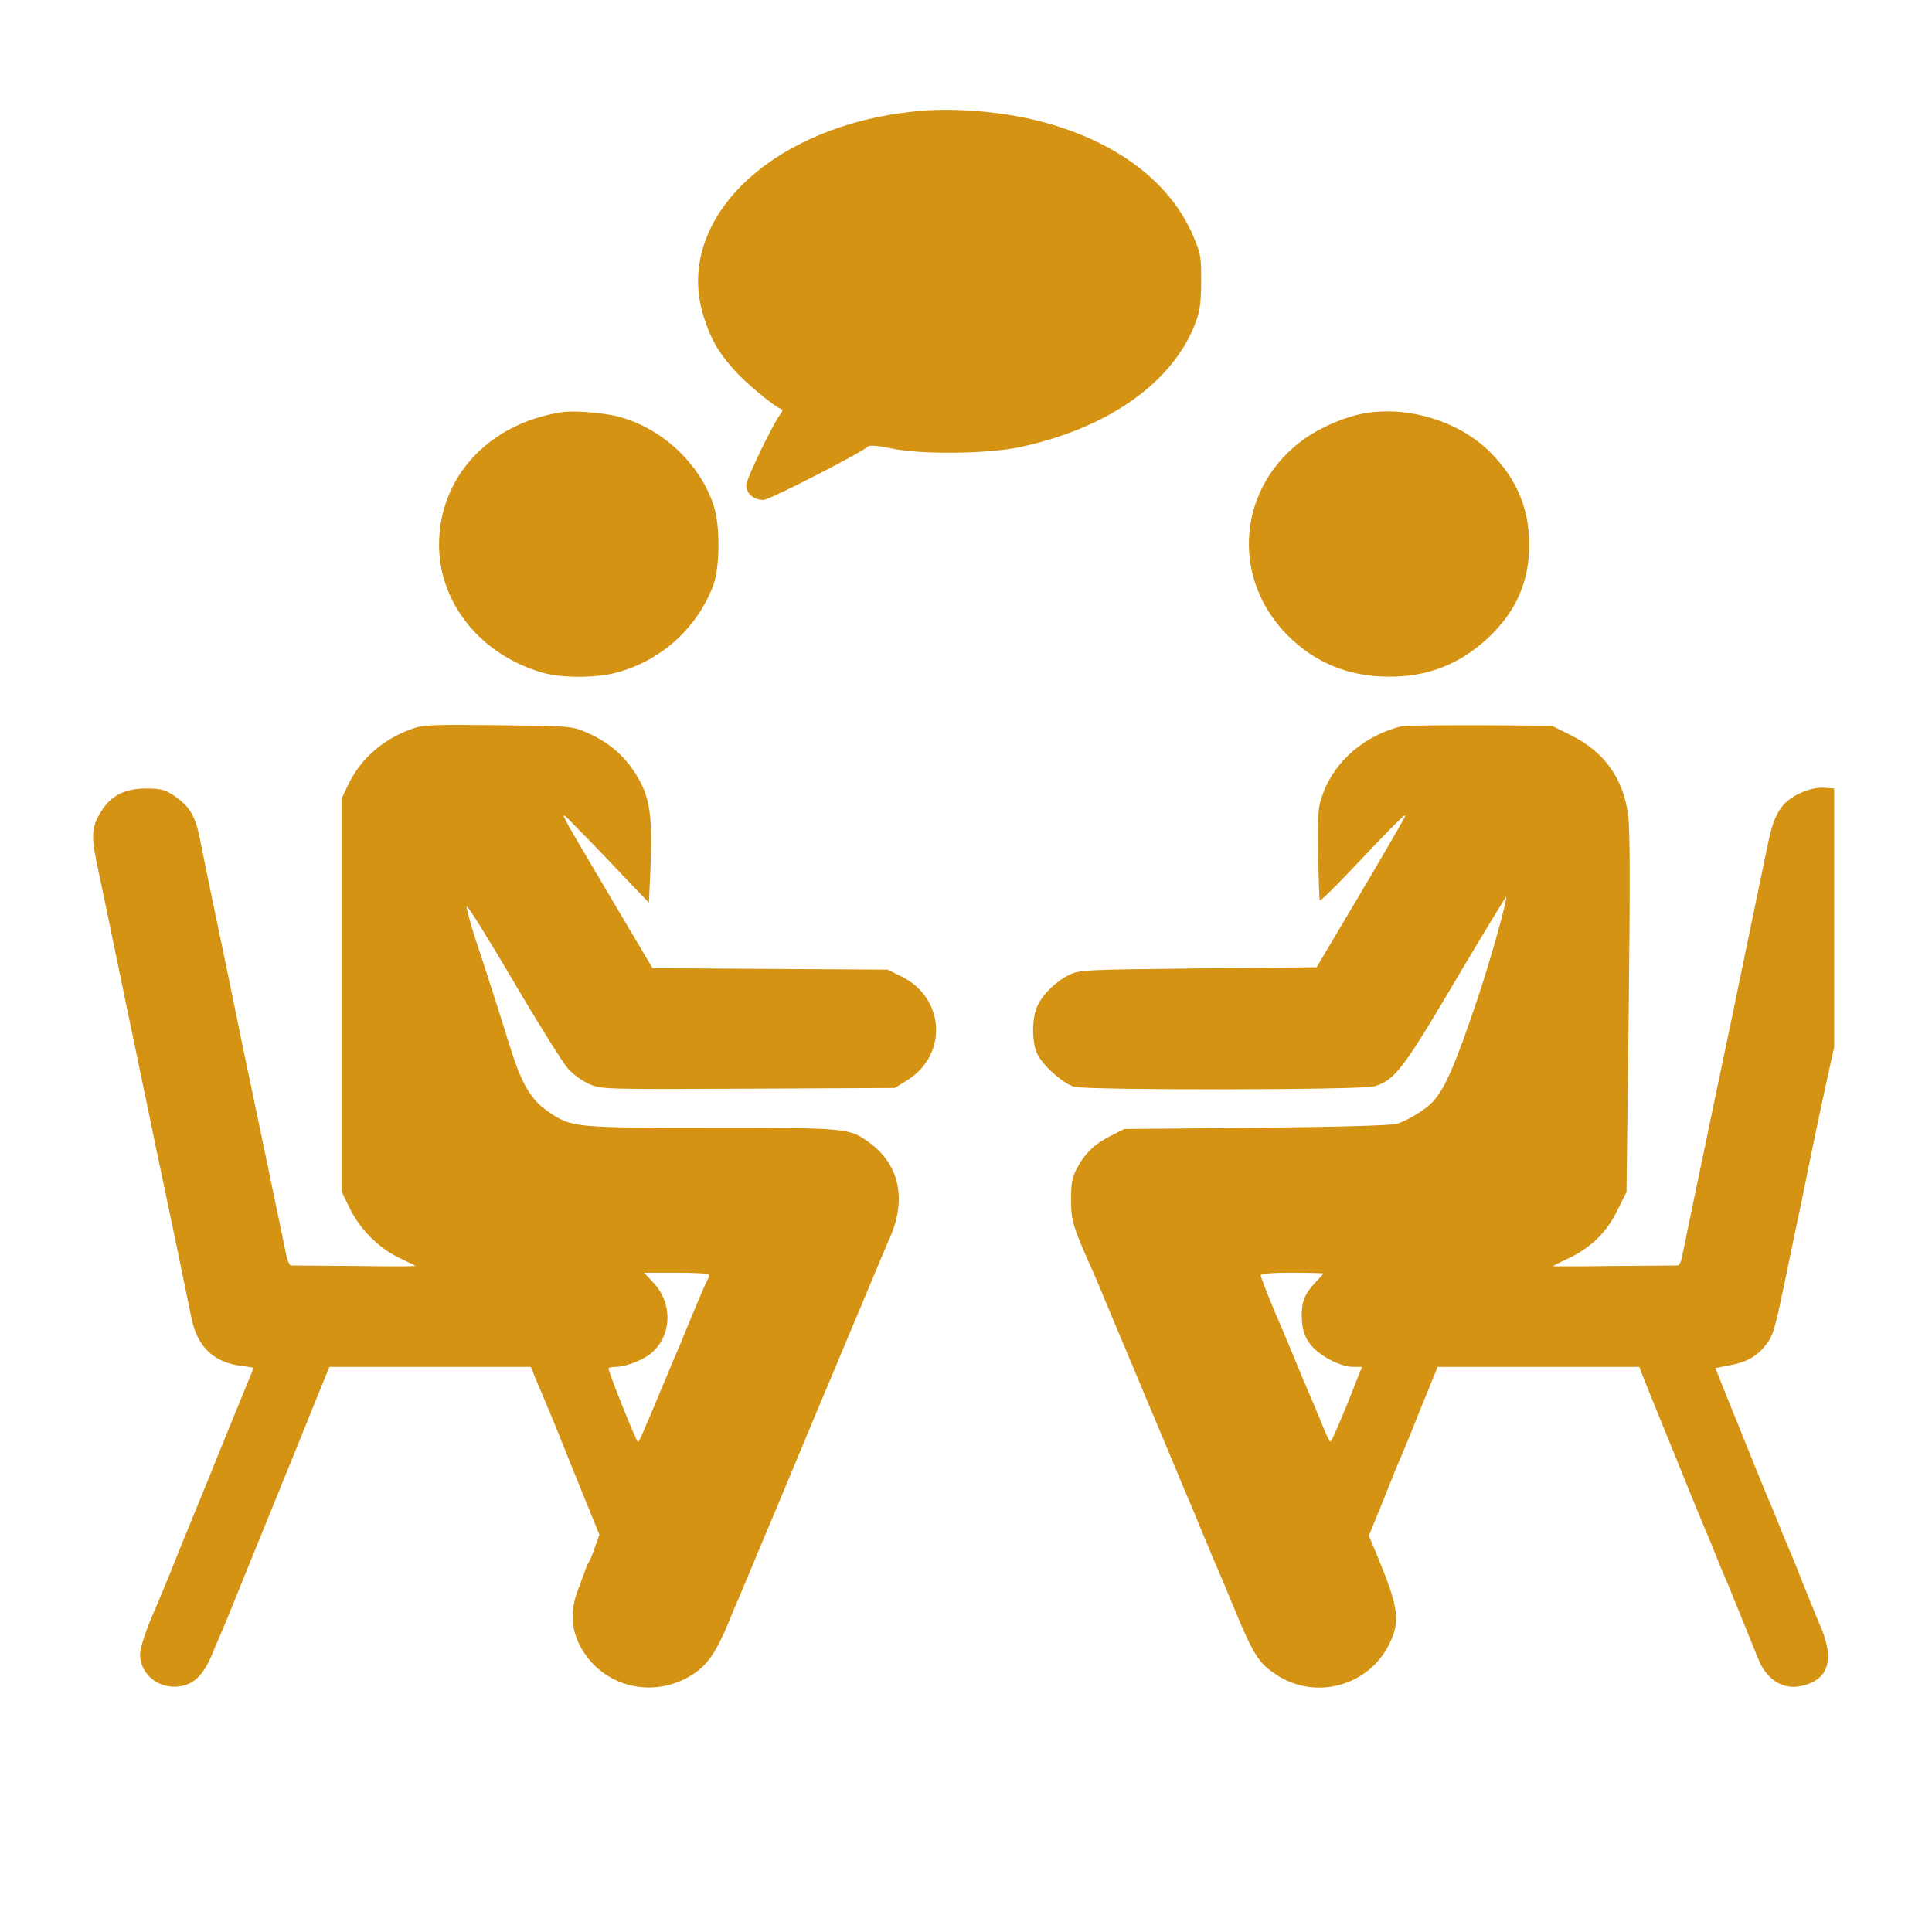
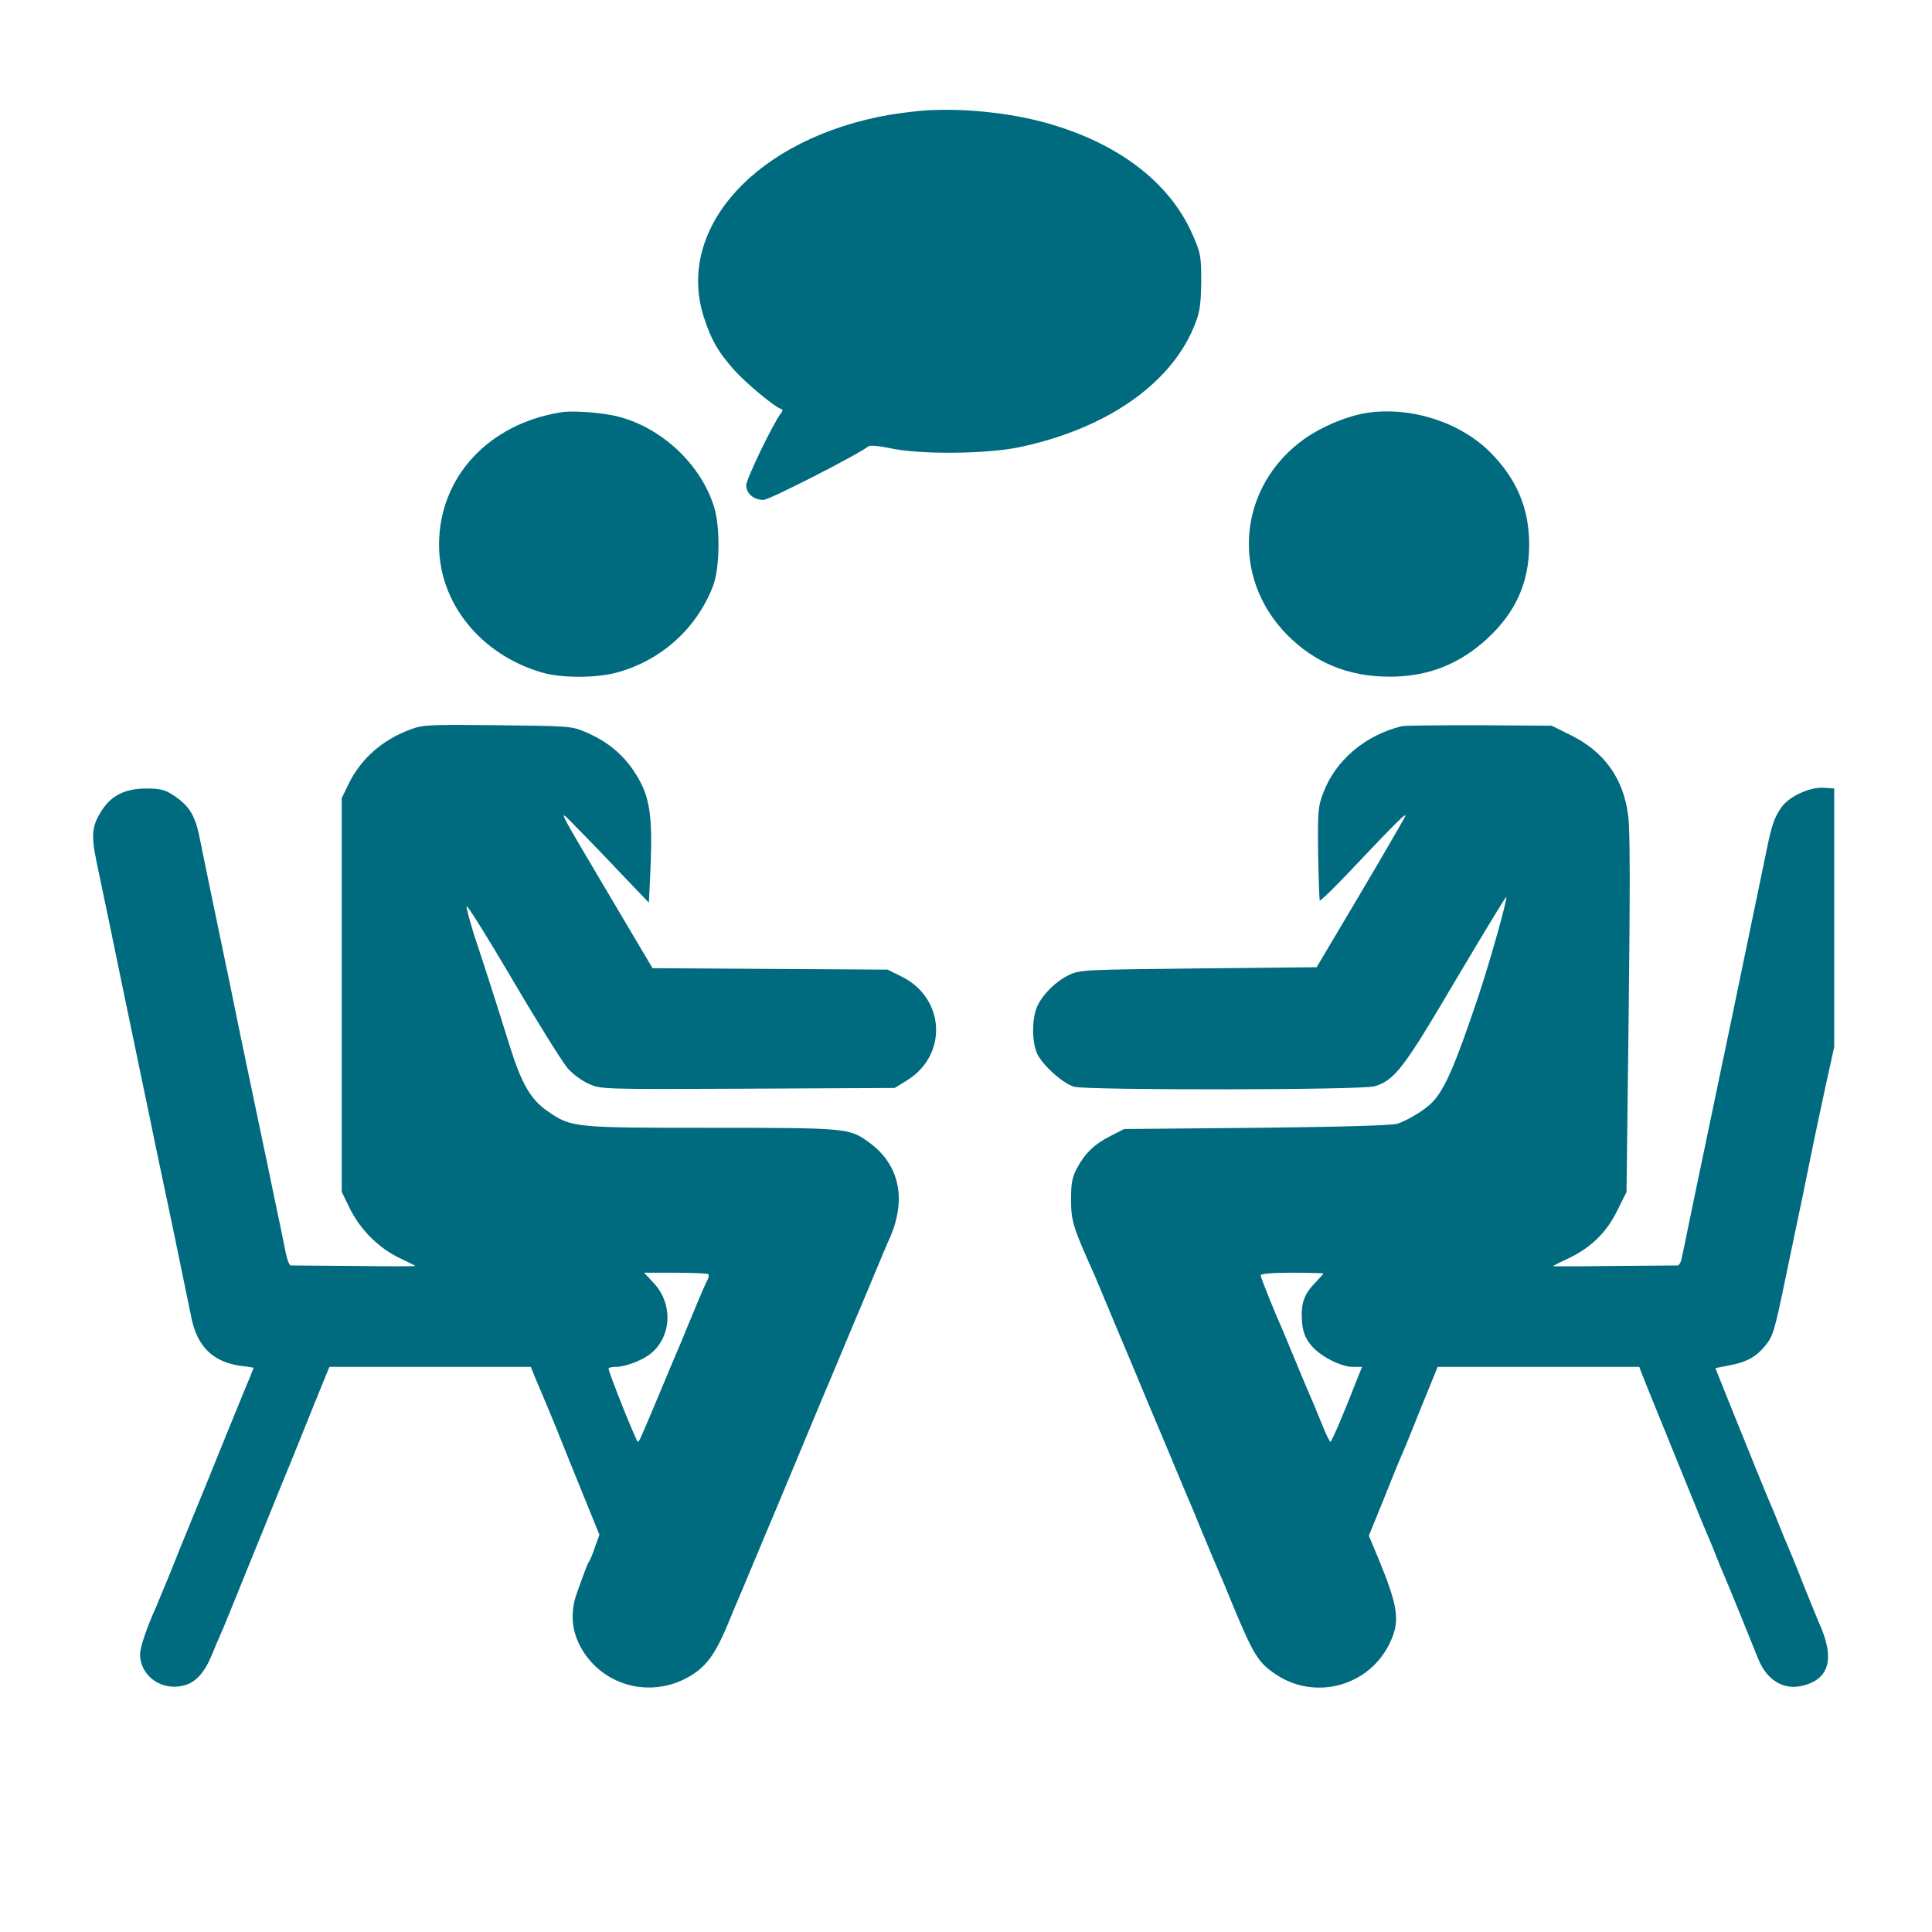
<svg xmlns="http://www.w3.org/2000/svg" version="1.0" width="800pt" height="800pt" viewBox="0 0 800 800" preserveAspectRatio="xMidYMid meet">
-   <g transform="translate(0,800) scale(0.1,-0.1)" fill="#d49313" stroke="none">
+   <g transform="translate(0,800) scale(0.1,-0.1)" fill="#006B7F" stroke="none">
    <path d="M3835 7543 c-33 -2 -100 -10 -150 -18 -549 -95 -891 -468 -770 -840 31 -95 59 -143 126 -218 48 -54 164 -150 192 -160 9 -3 9 -7 1 -18 -33 -42 -144 -273 -144 -298 0 -35 31 -61 72 -61 23 0 392 188 434 222 7 5 43 2 90 -8 124 -27 399 -24 534 4 370 78 641 271 732 520 17 44 21 81 22 167 0 103 -2 115 -33 187 -90 212 -293 374 -581 461 -154 47 -354 70 -525 60z" />
    <path d="M2325 6293 c-302 -47 -507 -269 -507 -549 0 -241 172 -455 427 -529 79 -23 219 -23 305 -1 185 49 333 181 402 358 29 74 31 248 4 332 -56 175 -215 324 -396 371 -60 16 -188 26 -235 18z" />
    <path d="M5658 6290 c-81 -13 -182 -55 -255 -106 -277 -196 -311 -572 -73 -813 114 -115 252 -172 420 -173 160 -1 292 50 410 159 117 109 172 232 172 388 0 149 -51 271 -161 382 -126 126 -331 191 -513 163z" />
    <path d="M1701 4980 c-116 -42 -206 -121 -257 -225 l-29 -60 0 -815 0 -815 33 -68 c43 -88 120 -165 206 -206 36 -17 66 -32 66 -33 0 -2 -114 -2 -252 0 -139 1 -258 2 -264 2 -6 0 -16 26 -22 58 -6 31 -27 134 -47 227 -19 94 -42 202 -50 240 -8 39 -28 135 -45 215 -17 80 -37 177 -45 215 -15 75 -65 318 -121 585 -19 91 -39 190 -45 220 -20 104 -44 143 -114 189 -33 21 -52 26 -110 26 -83 0 -140 -27 -179 -84 -45 -67 -50 -104 -27 -216 28 -132 88 -422 106 -510 8 -38 30 -146 50 -240 19 -93 42 -201 50 -240 14 -69 52 -253 115 -550 36 -176 58 -281 72 -349 24 -122 90 -186 206 -202 29 -3 52 -7 52 -8 0 -1 -18 -47 -41 -101 -23 -55 -69 -170 -104 -255 -34 -85 -84 -207 -110 -270 -26 -63 -67 -164 -91 -225 -25 -60 -51 -123 -58 -140 -39 -86 -66 -167 -66 -195 0 -90 90 -154 182 -129 48 12 85 53 115 126 13 32 28 67 33 78 12 26 47 112 125 305 35 85 95 234 134 330 40 96 99 244 133 328 l62 152 417 0 417 0 21 -52 c12 -29 26 -62 31 -73 5 -11 30 -72 56 -135 25 -63 75 -187 111 -275 l65 -160 -18 -50 c-9 -27 -20 -54 -24 -60 -4 -5 -12 -23 -18 -40 -6 -16 -20 -55 -31 -85 -40 -105 -19 -208 59 -294 107 -116 281 -137 416 -51 63 40 98 91 148 210 20 50 41 99 46 110 5 11 34 81 65 155 31 74 60 144 65 155 5 11 34 81 65 155 127 306 157 376 165 395 5 11 34 81 65 155 31 74 60 144 65 155 5 11 34 81 65 155 31 74 62 149 70 165 70 161 39 304 -87 395 -81 59 -92 60 -652 60 -571 0 -579 1 -676 67 -73 50 -110 114 -161 277 -48 155 -98 311 -146 455 -18 58 -32 111 -31 118 2 8 88 -130 192 -307 104 -177 206 -340 227 -364 22 -25 60 -52 89 -65 50 -21 53 -22 658 -19 l607 3 50 31 c171 105 159 342 -23 431 l-57 28 -487 3 -486 3 -173 292 c-236 399 -224 375 -138 287 41 -41 124 -127 185 -192 l111 -116 7 153 c8 196 -3 279 -49 359 -51 91 -123 155 -226 197 -51 22 -69 23 -359 26 -282 3 -309 2 -359 -17z m1232 -2256 c3 -3 2 -14 -3 -23 -10 -19 -23 -48 -80 -186 -22 -55 -45 -109 -50 -120 -5 -11 -34 -81 -65 -155 -84 -200 -88 -210 -94 -210 -6 0 -122 289 -121 303 0 4 13 7 29 7 38 0 103 24 139 50 92 68 102 207 20 296 l-41 44 130 0 c71 0 132 -3 136 -6z" />
    <path d="M5805 4993 c-151 -36 -276 -142 -326 -277 -21 -55 -23 -74 -21 -250 2 -104 5 -192 7 -195 3 -2 52 45 109 105 218 230 257 269 242 239 -8 -16 -93 -163 -189 -325 l-175 -295 -488 -5 c-472 -5 -491 -6 -535 -26 -55 -26 -109 -78 -133 -129 -24 -50 -24 -149 -1 -199 23 -48 107 -123 153 -136 55 -15 1193 -14 1244 2 83 25 120 73 337 442 113 190 206 344 208 342 6 -6 -67 -268 -117 -416 -94 -280 -137 -379 -188 -433 -29 -31 -97 -73 -145 -90 -21 -7 -217 -13 -582 -17 l-550 -5 -57 -29 c-66 -33 -107 -73 -140 -136 -19 -37 -23 -60 -23 -130 0 -86 9 -114 95 -305 5 -11 34 -81 65 -155 31 -74 60 -144 65 -155 5 -11 34 -81 65 -155 31 -74 60 -144 65 -155 5 -11 34 -81 65 -155 31 -74 60 -144 65 -155 5 -11 28 -65 50 -120 39 -95 61 -146 80 -190 5 -11 28 -65 50 -120 90 -217 109 -249 184 -299 164 -109 387 -47 471 131 44 91 35 150 -50 356 l-37 88 58 142 c31 78 64 160 74 182 10 22 48 115 85 208 l68 167 418 0 417 0 10 -27 c6 -16 43 -107 82 -203 39 -96 96 -236 126 -310 30 -74 59 -144 64 -155 5 -11 21 -49 35 -85 14 -36 30 -74 35 -85 10 -22 112 -273 140 -343 34 -87 104 -131 180 -113 117 26 140 115 70 266 -5 11 -34 83 -65 160 -30 77 -60 149 -65 160 -5 11 -21 49 -35 85 -14 36 -30 74 -35 85 -10 21 -87 212 -175 430 l-52 130 56 11 c72 13 112 35 149 80 34 41 40 61 87 289 18 88 50 239 70 335 19 96 42 204 49 240 7 36 29 135 47 220 l34 155 0 535 0 535 -43 3 c-56 4 -141 -34 -174 -79 -29 -39 -42 -76 -62 -175 -28 -135 -94 -454 -147 -709 -16 -77 -36 -171 -44 -210 -8 -38 -30 -144 -49 -235 -19 -91 -51 -244 -71 -340 -20 -96 -38 -187 -42 -202 -3 -16 -11 -28 -17 -28 -6 0 -125 -1 -264 -2 -138 -2 -252 -2 -252 -1 0 1 29 16 64 32 94 45 159 108 203 199 l38 76 9 735 c6 521 6 762 -2 823 -19 155 -100 267 -242 336 l-75 37 -300 2 c-165 0 -309 -1 -320 -4z m-325 -2266 c0 -2 -18 -22 -40 -45 -43 -46 -55 -86 -48 -163 4 -35 14 -61 35 -87 36 -46 124 -92 175 -92 l38 0 -19 -47 c-56 -145 -107 -263 -112 -263 -3 0 -16 26 -29 58 -24 60 -55 133 -70 167 -5 11 -27 65 -50 120 -23 55 -45 109 -50 120 -32 71 -90 216 -90 224 0 7 46 11 130 11 72 0 130 -2 130 -3z" />
  </g>
</svg>
